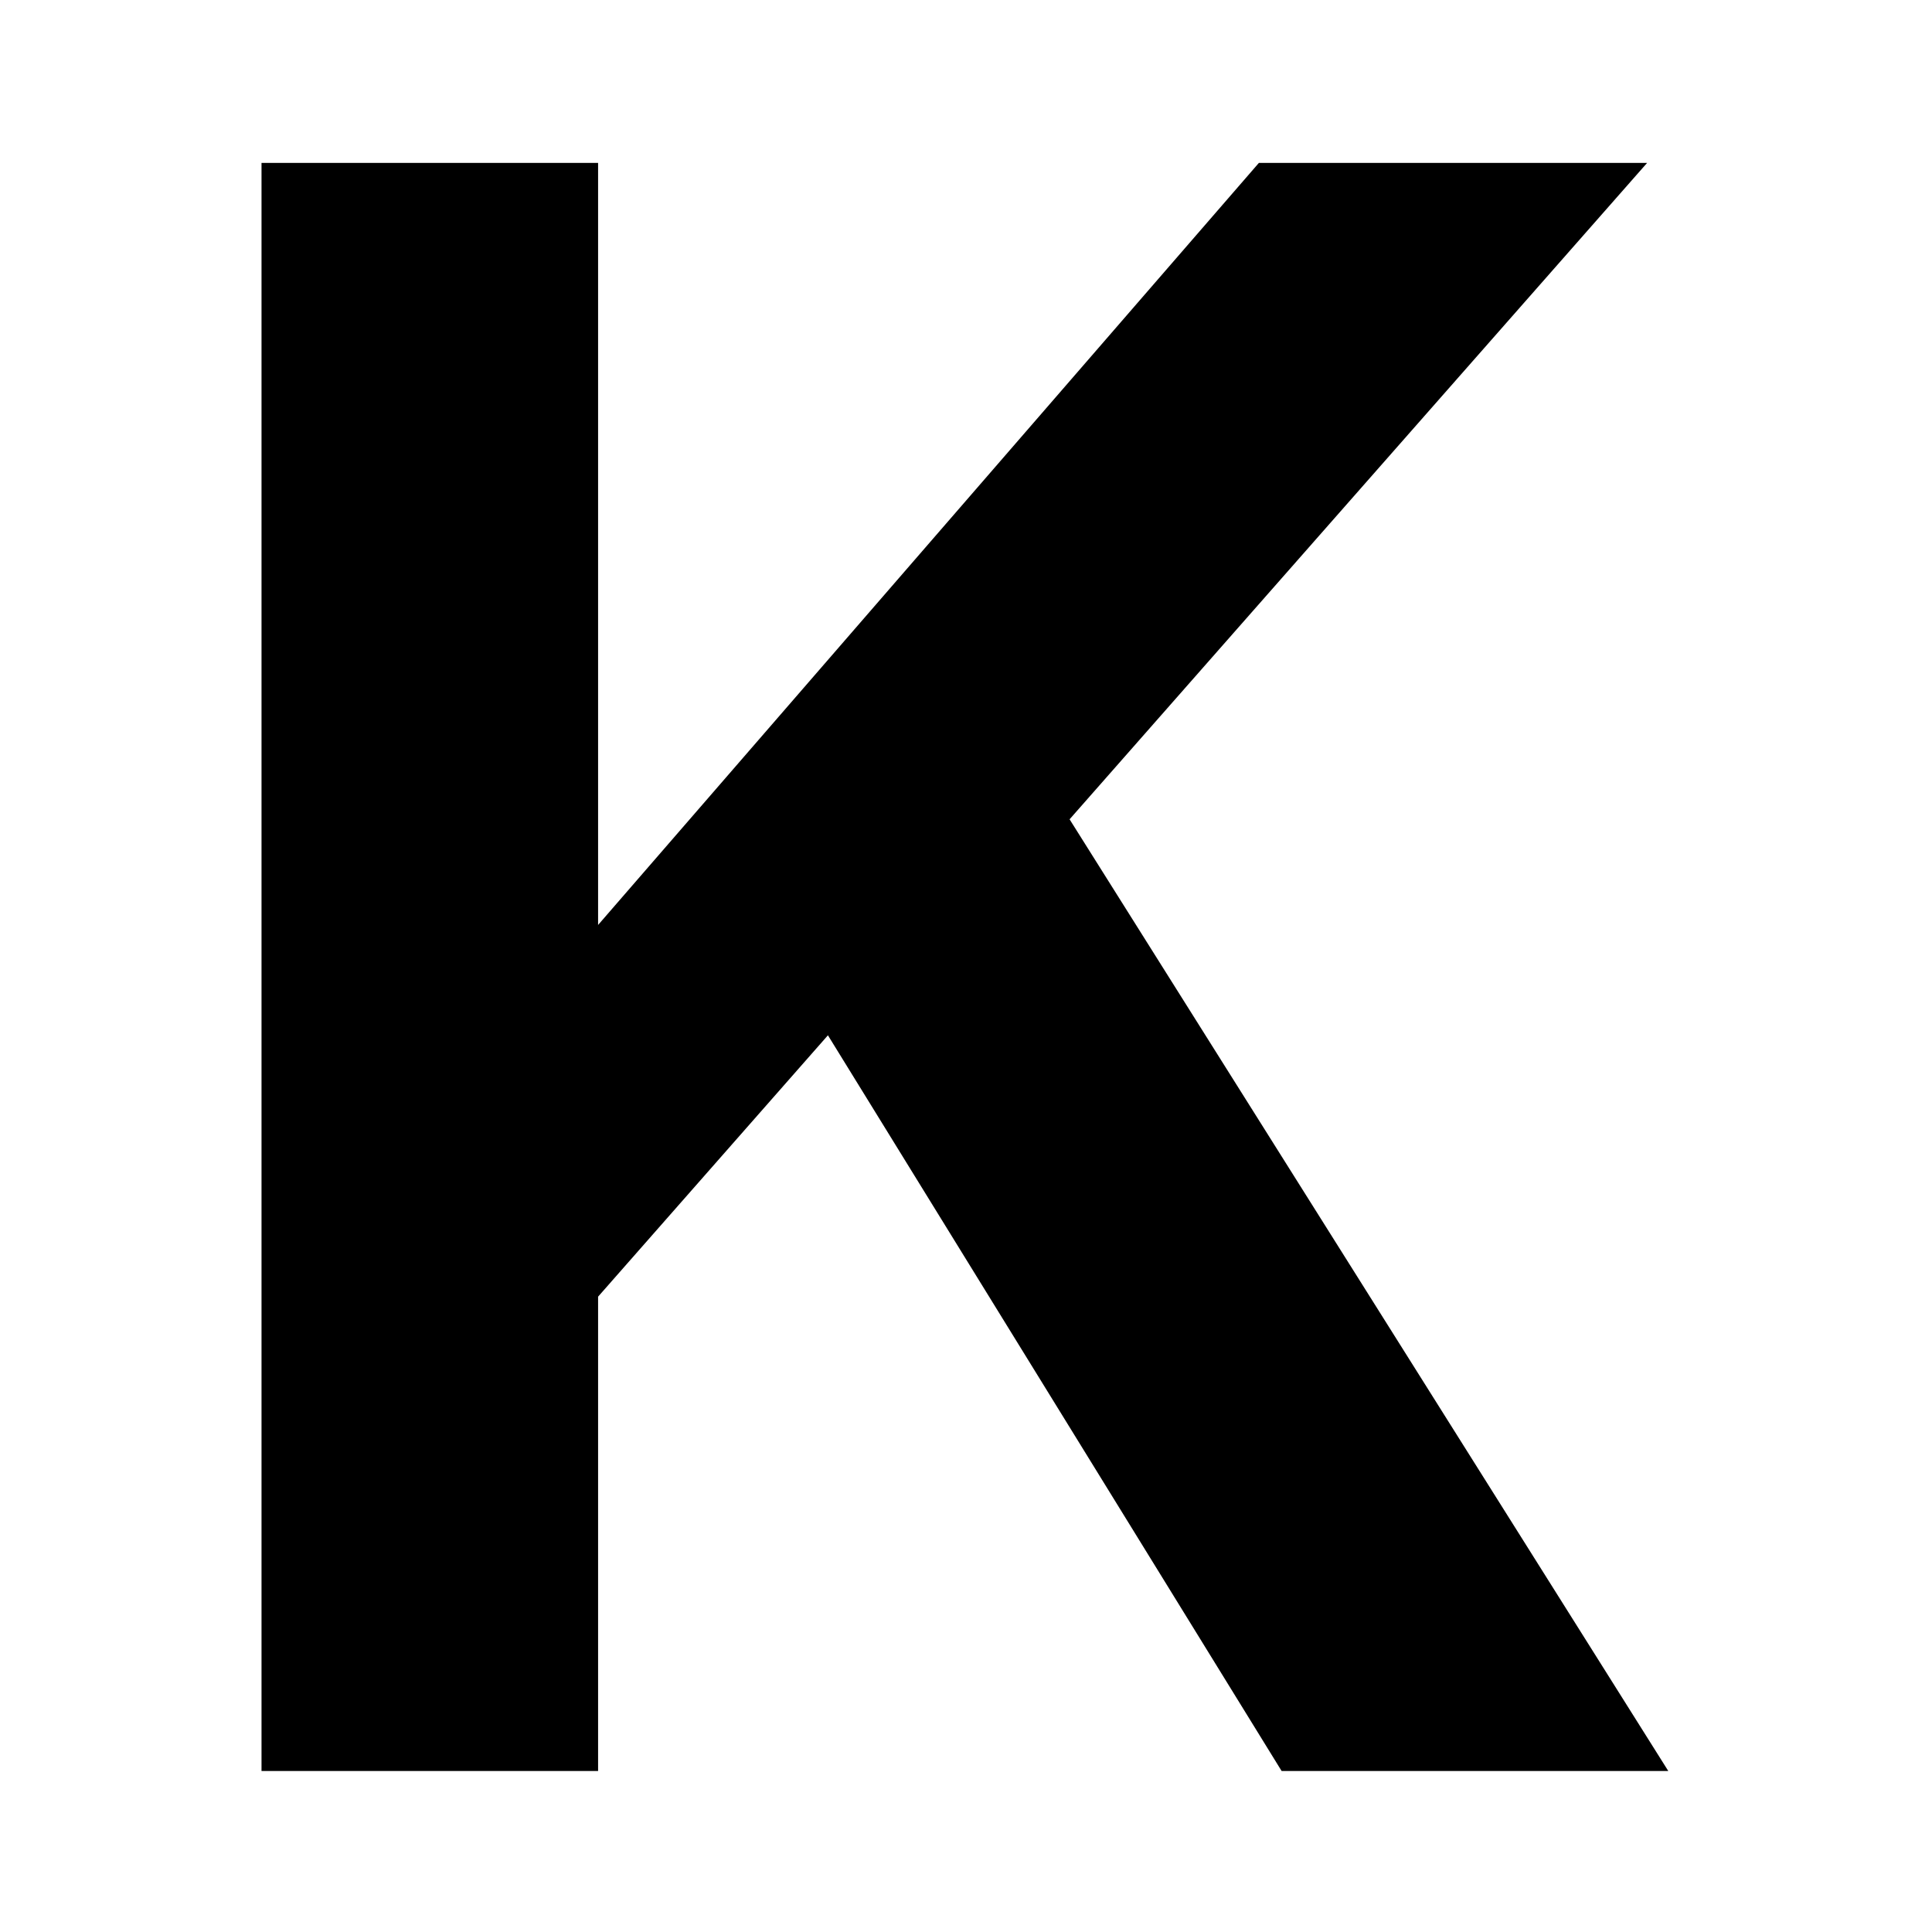
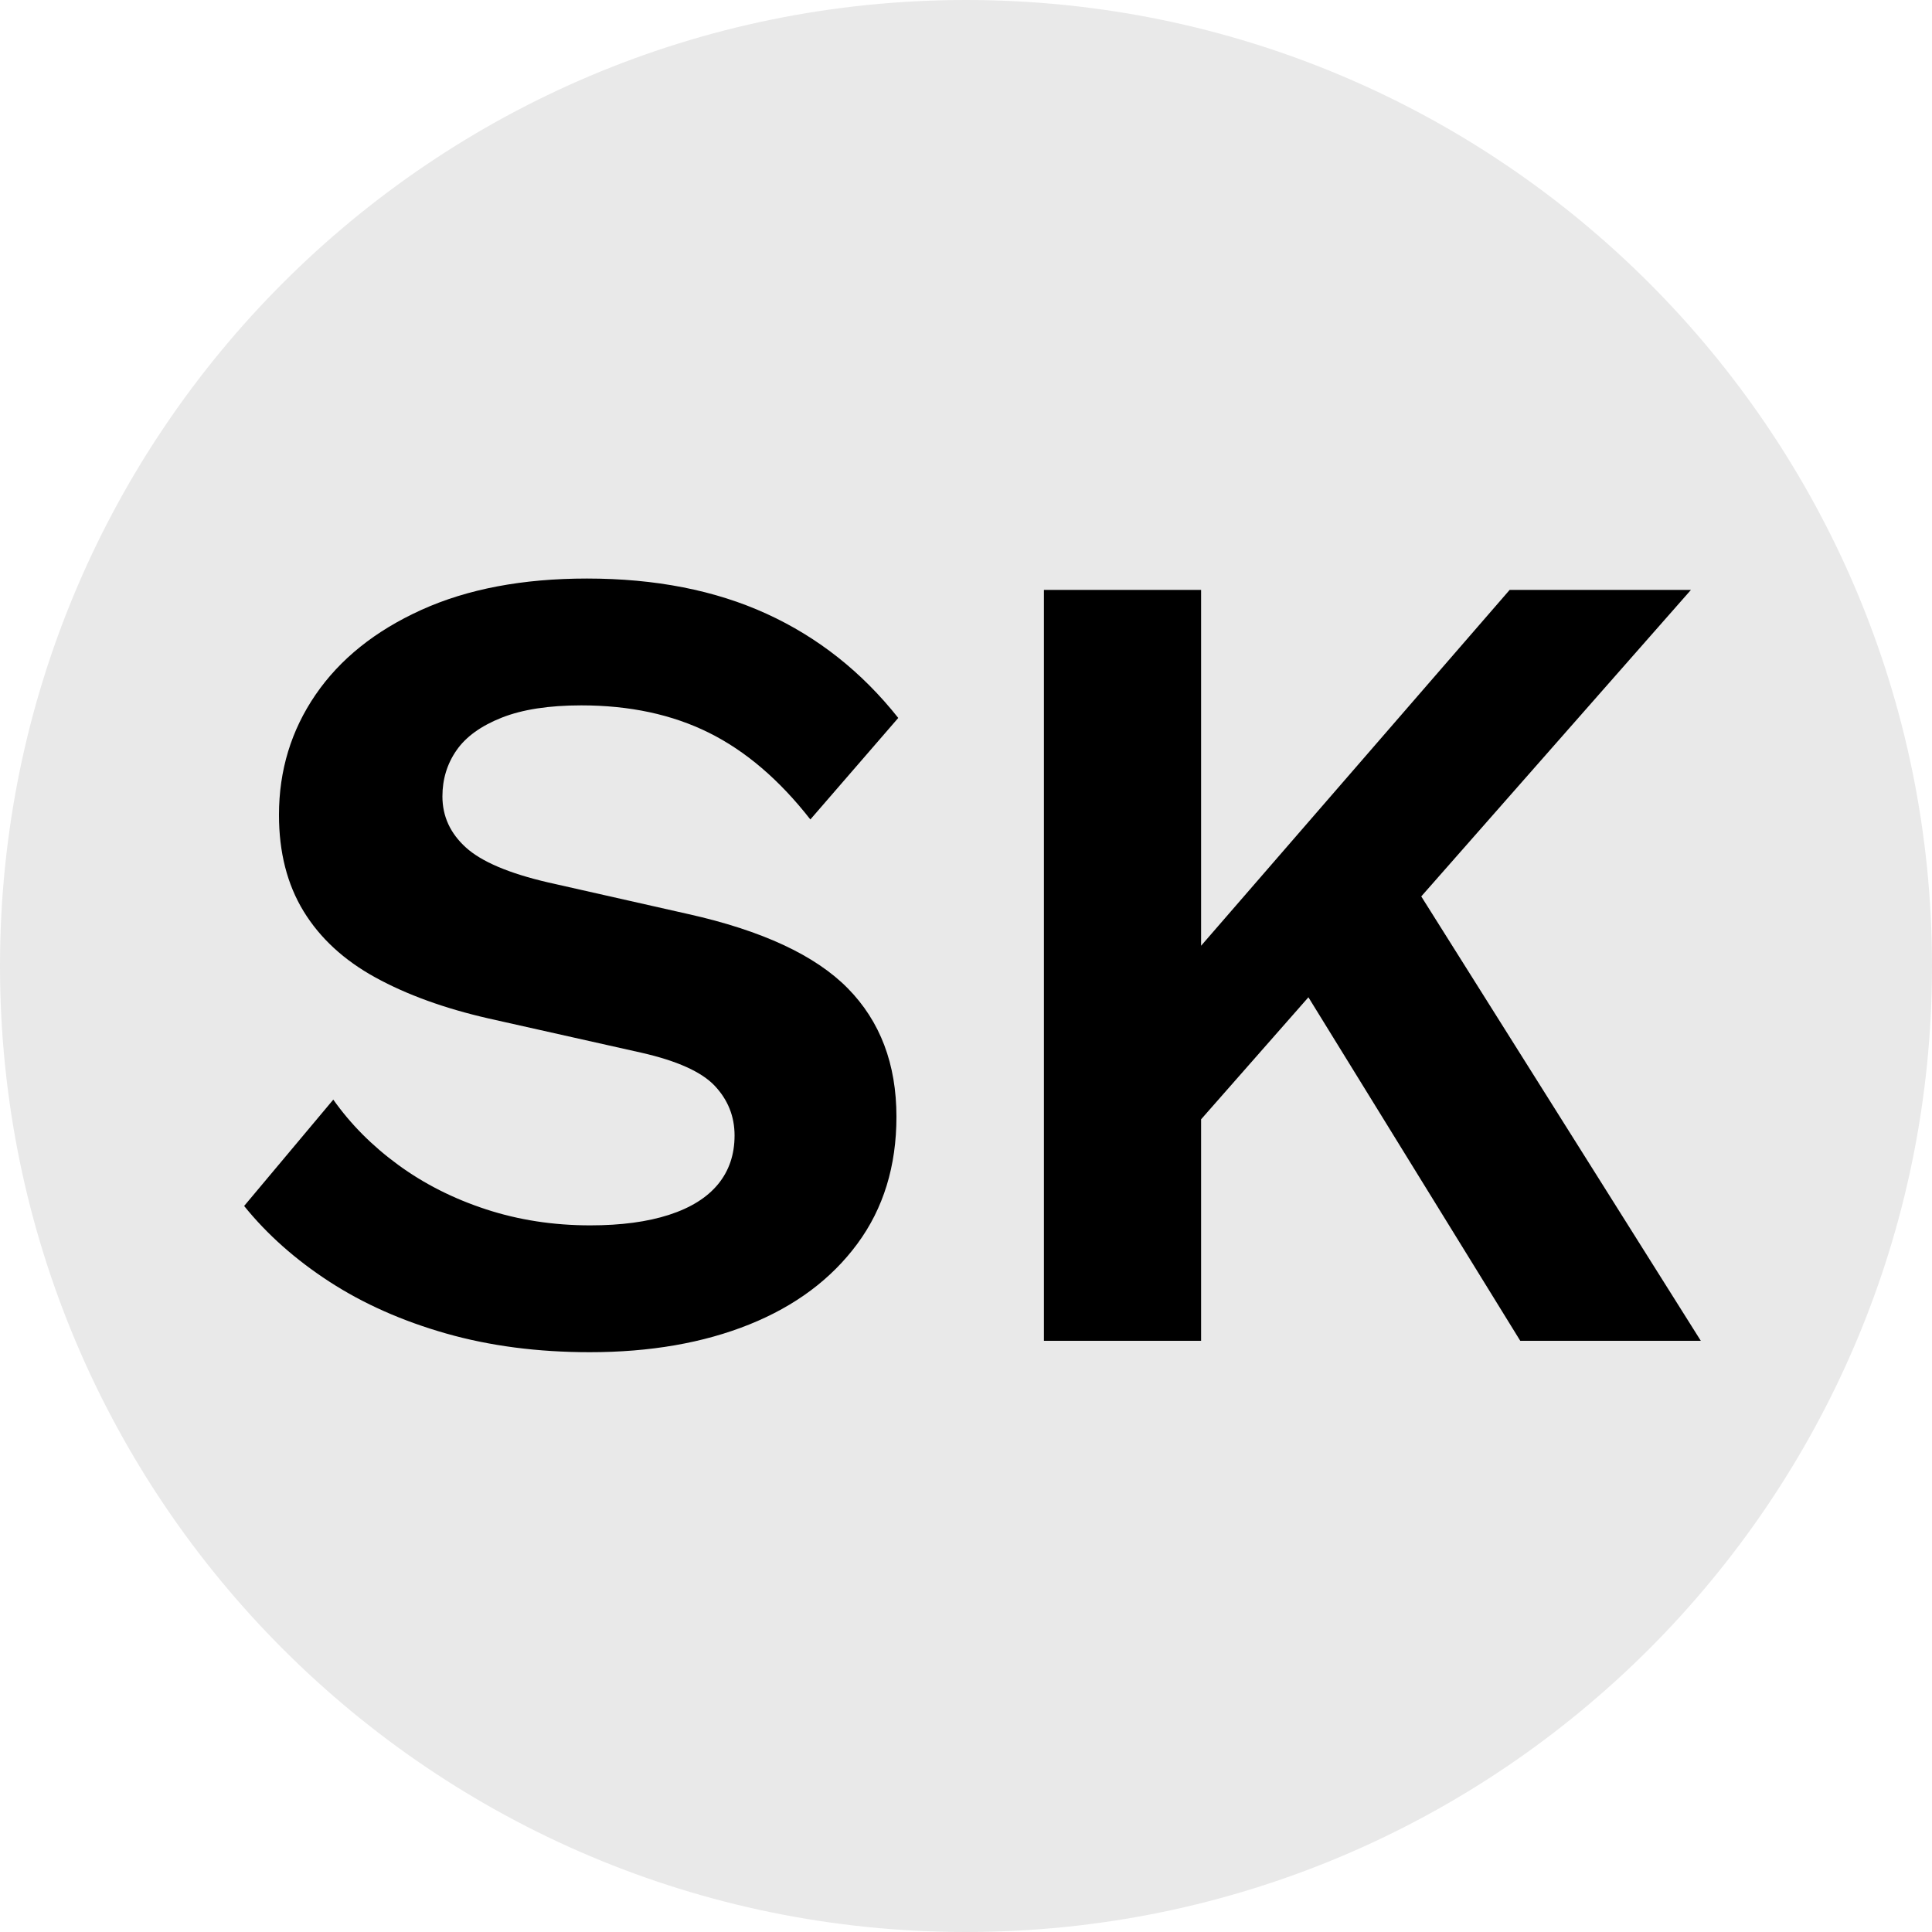
<svg xmlns="http://www.w3.org/2000/svg" viewBox="0 0 18 18">
-   <g transform="translate(0.4852,16.5) scale(0.0227,-0.0227)">
-     <path d="M654.64 660 352.96 317.12 341.72 328.44 176.88 140.98 156.36 269.12 495.30 660ZM224.10 660V0H85.96V660ZM391.36 432.34 663.34 0H504.64L285.46 355.42Z" />
+   <circle cx="9" cy="9" r="9" fill="#e9e9e9" />
+   <g transform="translate(2,12.4921) scale(0.0106,-0.0106)">
+     <path d="M327.22 670Q417.26 670 485.01 639.06Q552.76 608.12 600.84 547.48L523.58 458.24Q482.78 510.46 434.38 534.49Q385.98 558.52 322.26 558.52Q279.52 558.52 252.24 547.70Q224.96 536.88 212.57 519.03Q200.18 501.18 200.18 478.54Q200.18 452.28 220.85 433.57Q241.52 414.86 293.08 402.90L416.32 375.08Q513.60 353.32 556.42 309.87Q599.24 266.42 599.24 196.96Q599.24 131.84 564.89 85.30Q530.54 38.76 469.93 14.38Q409.32 -10 329.66 -10Q261.08 -10 203.35 6.46Q145.62 22.92 100.92 51.93Q56.22 80.94 25.90 118.52L104.26 212.00Q127.06 179.70 161.24 154.69Q195.42 129.68 238.49 115.58Q281.56 101.48 330.10 101.48Q370.84 101.48 399.41 110.75Q427.98 120.02 442.47 137.68Q456.96 155.34 456.96 180.46Q456.96 205.62 439.57 224.09Q422.18 242.56 374.82 253.28L240.72 283.34Q182.76 296.58 141.27 319.37Q99.78 342.16 78.15 377.56Q56.52 412.96 56.52 462.22Q56.52 520.92 88.68 567.89Q120.84 614.86 181.66 642.43Q242.48 670 327.22 670Z" fill="black" />
+   </g>
+   <g transform="translate(8.8148,12.4921) scale(0.0106,-0.0106)">
+     <path d="M654.64 660 352.96 317.12 341.72 328.44 176.88 140.98 156.36 269.12 495.30 660ZM224.10 660V0H85.96V660ZM391.36 432.34 663.34 0H504.64L285.46 355.42Z" fill="black" />
  </g>
</svg>
